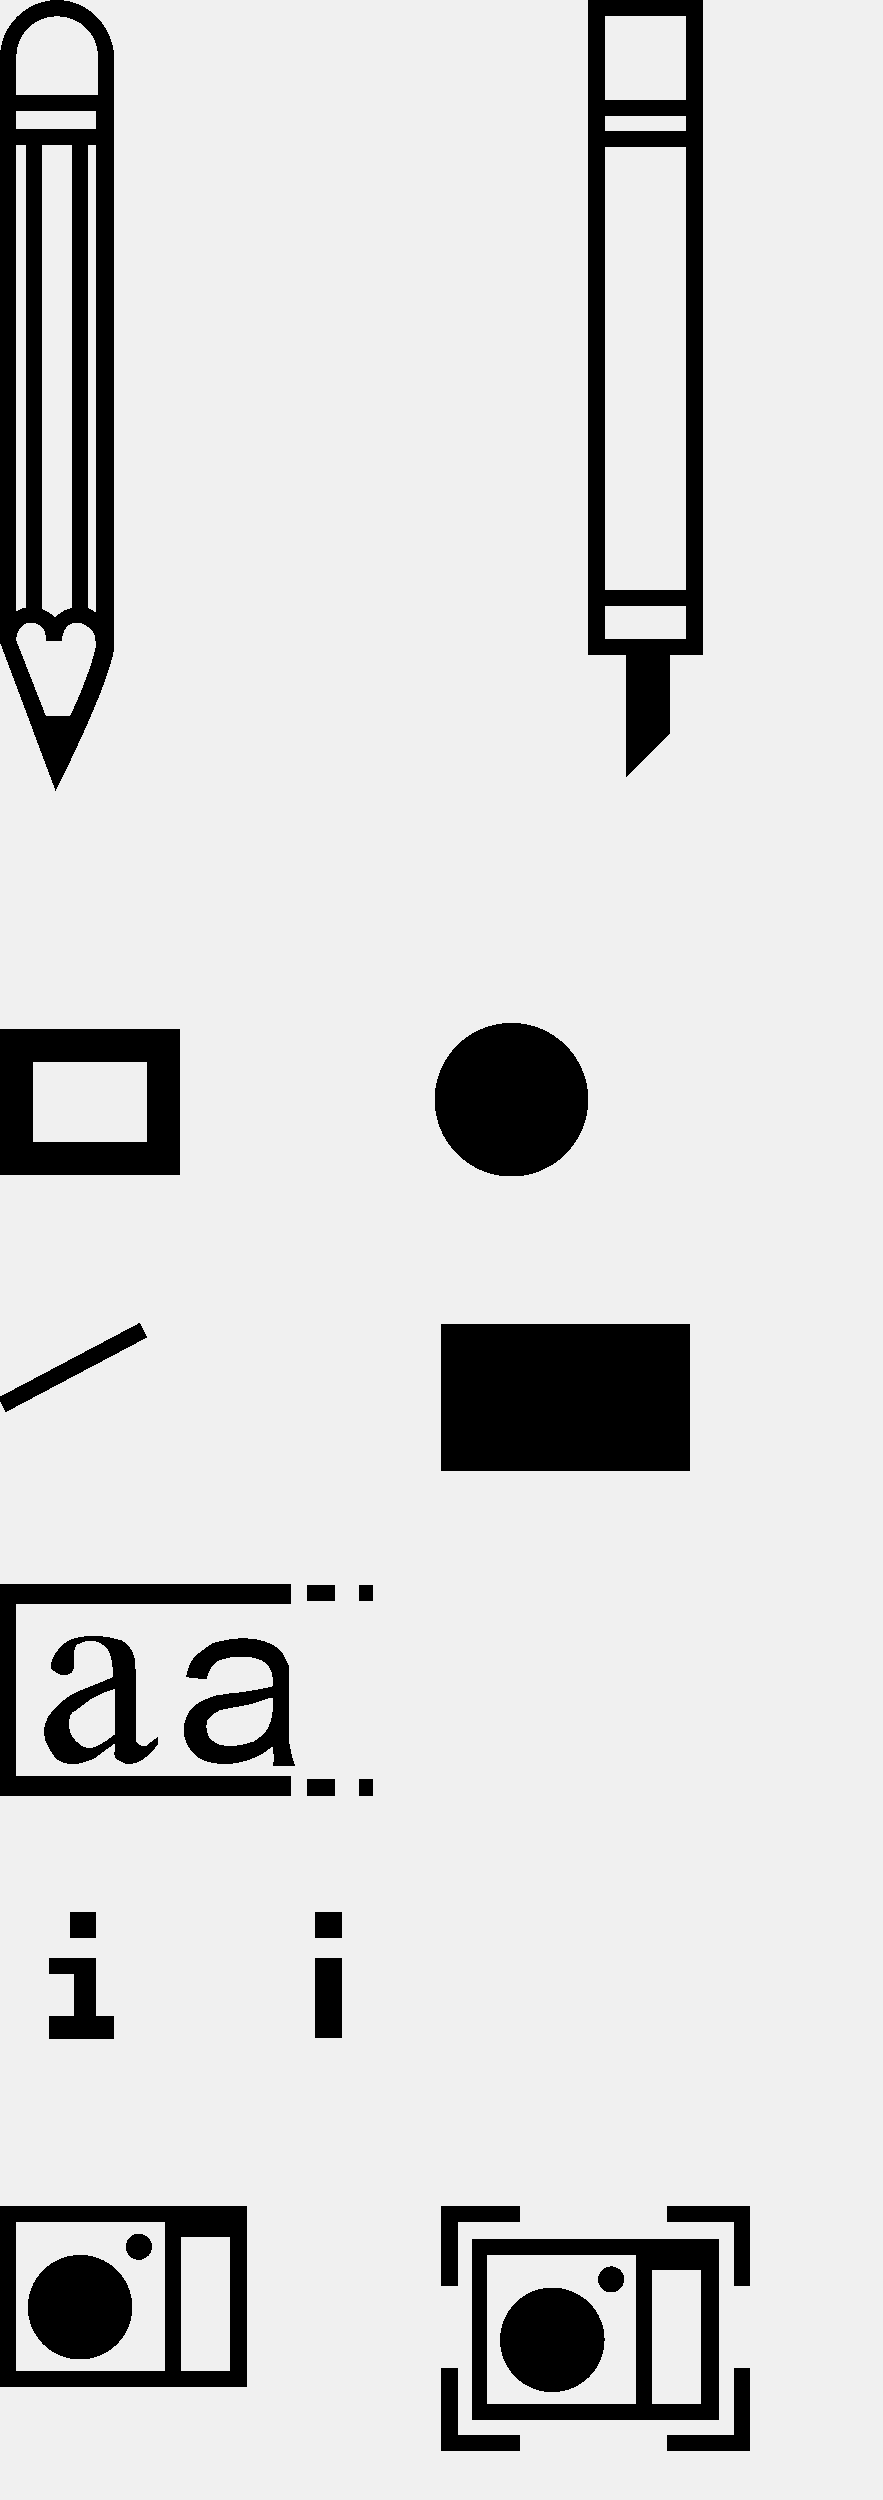
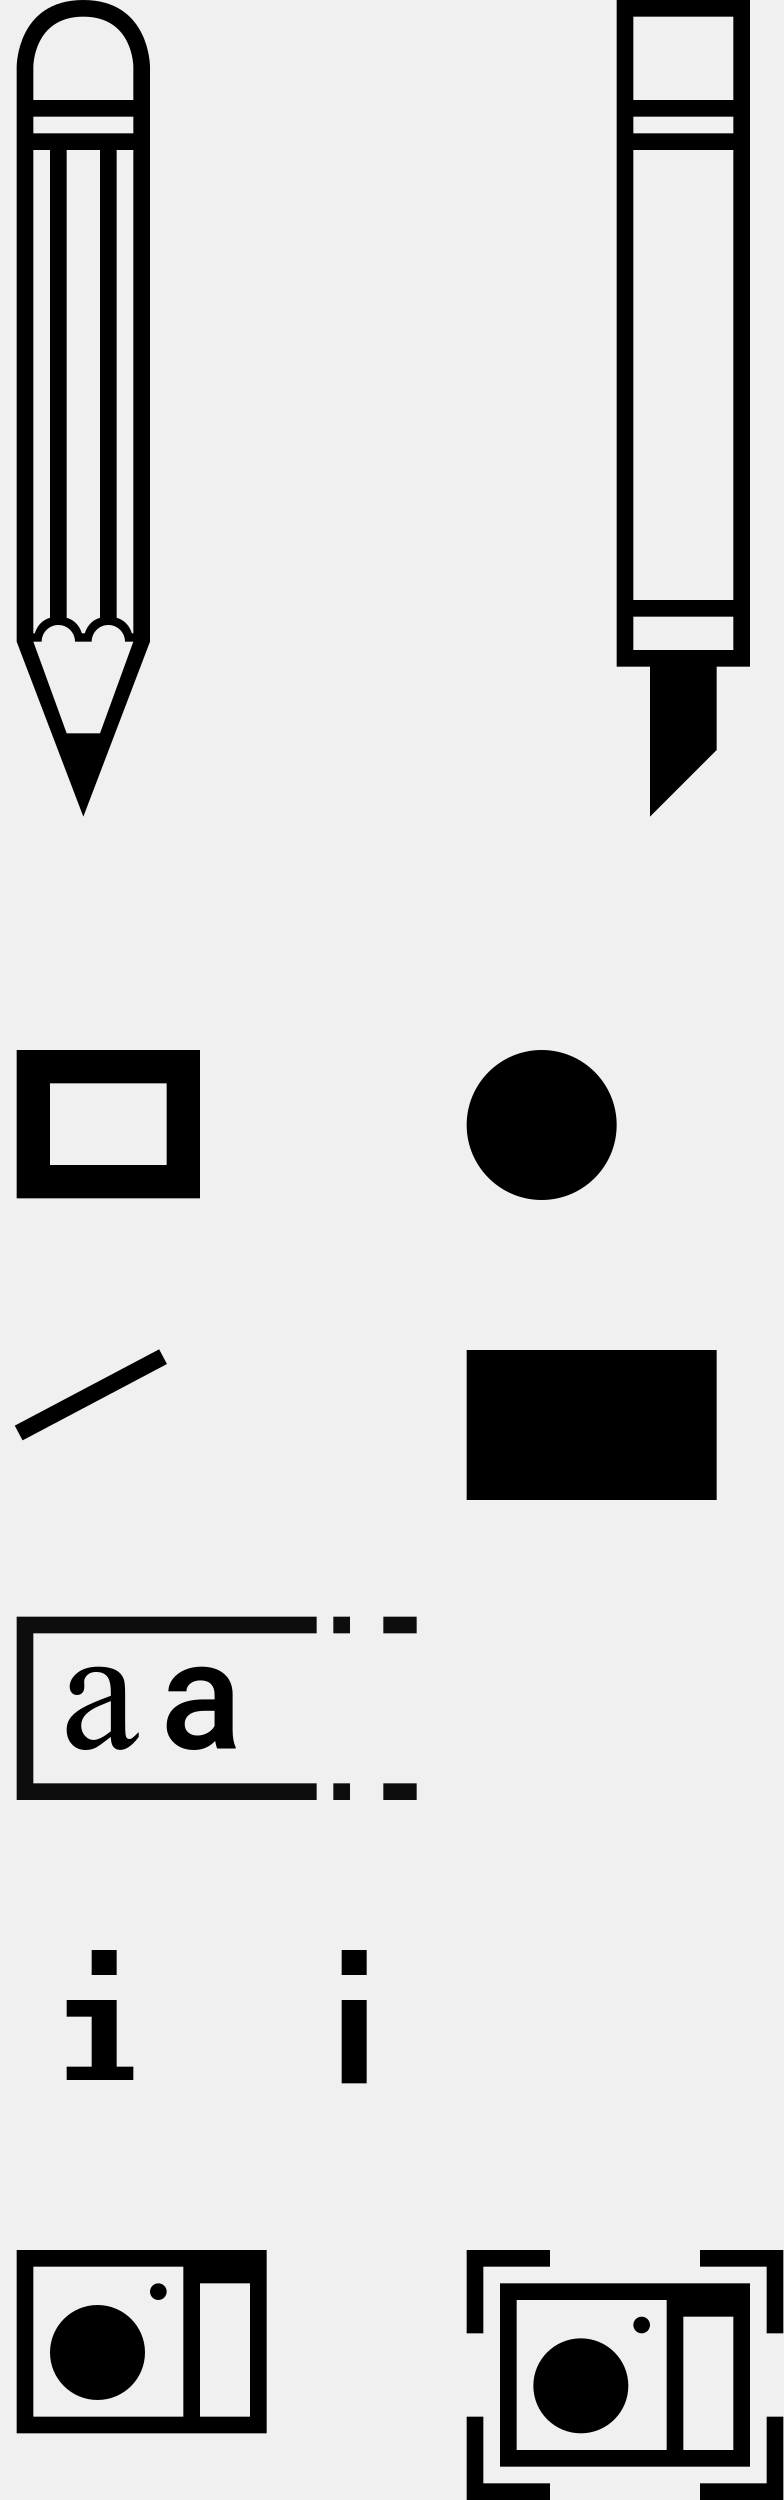
- <svg xmlns="http://www.w3.org/2000/svg" version="1.1" width="54" height="153" viewBox="0 0 54 153" id="svg2" shape-rendering="optimizeSpeed" xml:space="preserve">
-   <defs id="defs82" />
-   <g id="Calque_1" style="display:none">
- </g>
-   <g id="Calque_2">
-     <circle cx="31.3" cy="67.3" r="4.7" id="circle8" />
-     <g id="g10">
-       <path d="M 11,71.9 H 0 V 63 h 11 v 8.9 z m -9,-2 H 9 V 65 H 2 v 4.9 z" id="path12" />
-     </g>
-     <g id="g14">
-       <rect width="1" height="9.8" x="3.9" y="78.8" transform="matrix(0.4674,0.884,-0.884,0.4674,76.3857,40.6785)" id="rect16" />
-     </g>
-     <rect width="15.2" height="9" x="27" y="81" id="rect18" />
-     <path d="m 36,0 v 40.1 h 2.3 v 7.5 L 41,44.9 v -4.8 h 2 V 0 h -7 z m 6,1 V 6.1 H 37 V 1 h 5 z M 37,8 V 7.1 h 5 V 8 h -5 z m 5,1 V 36.1 H 37 V 9 h 5 z m -5,30.1 v -2 h 5 v 2 h -5 z" id="path20" />
-     <path d="M 3.5,0 C 1.6,0 0,1.6 0,3.5 v 35.8 l 3.4,9.1 0.5,-1 C 4.2,46.8 7,41.1 7,39.4 V 3.5 C 6.9,1.6 5.4,0 3.5,0 z M 1,8.9 H 1.6 V 37.2 C 1.4,37.2 1.2,37.3 1,37.4 V 8.9 z M 4.4,37.2 C 4,37.3 3.6,37.5 3.4,37.8 3.2,37.6 2.9,37.4 2.6,37.3 V 8.9 h 1.8 v 28.3 z m 1.5,2 c 0,0.7 -0.7,2.7 -1.6,4.6 H 2.8 L 1,39.2 h 0 c 0,0 0,0 0,-0.1 0,-0.5 0.4,-1 0.9,-1 0.5,0 0.9,0.4 0.9,0.9 0,0 0,0.1 0,0.1 0,0 0,0 0,0.1 h 0 1 0 c 0,0 0,0 0,-0.1 0,0 0,-0.1 0,-0.1 0.1,-0.5 0.4,-0.9 0.9,-0.9 0.4,0 1,0.4 1.1,0.8 v 0.3 z m 0,-1.7 C 5.7,37.4 5.6,37.3 5.4,37.2 V 8.9 H 5.9 V 37.5 z M 5.9,7.9 H 1 V 6.8 h 4.9 v 1.1 z m 0,-2.1 H 1 V 3.5 C 1,2.1 2.1,1 3.5,1 4.9,1 6,2.1 6,3.5 v 2.3 z" id="path22" />
-     <polygon points="1,100 17.8,100 17.8,99 0,99 0,109.9 17.8,109.9 17.8,108.9 1,108.9 " transform="matrix(1,0,0,1.187594,0,-20.61661)" id="polygon24" />
-     <g transform="translate(0,-2)" id="g26">
-       <rect width="1.7" height="1" x="18.8" y="99" id="rect28" />
-       <rect width="0.8" height="1" x="22" y="99" id="rect30" />
-     </g>
-     <g id="g32">
-       <rect width="1.7" height="1" x="18.8" y="108.9" id="rect34" />
-       <rect width="0.8" height="1" x="22" y="108.9" id="rect36" />
-     </g>
-     <g transform="matrix(1.399237,0,0,1.399237,-1.07794,-43.15751)" id="g38">
-       <path d="m 5.8,107.1 c -0.6,0.4 -0.9,0.7 -1,0.7 -0.3,0.1 -0.5,0.2 -0.8,0.2 -0.4,0 -0.7,-0.1 -0.9,-0.4 -0.2,-0.3 -0.4,-0.6 -0.4,-1 0,-0.3 0.1,-0.5 0.2,-0.7 0.2,-0.3 0.4,-0.5 0.8,-0.8 0.4,-0.3 1.1,-0.5 2,-0.9 V 104 c 0,-0.5 -0.1,-0.9 -0.3,-1.1 -0.2,-0.2 -0.4,-0.3 -0.7,-0.3 -0.2,0 -0.4,0.1 -0.6,0.2 C 4,103 4,103.2 4,103.3 l 0,0.3 c 0,0.2 0,0.3 -0.1,0.4 -0.1,0.1 -0.2,0.1 -0.4,0.1 -0.1,0 -0.3,-0.1 -0.4,-0.2 -0.1,-0.1 -0.1,0 -0.1,-0.2 0,-0.3 0.2,-0.6 0.5,-0.9 0.3,-0.3 0.8,-0.4 1.4,-0.4 0.5,0 0.9,0.1 1.2,0.2 0.2,0.1 0.4,0.3 0.5,0.6 0.1,0.2 0.1,0.5 0.1,1 v 1.8 c 0,0.5 0,0.8 0,0.9 0,0.1 0.1,0.2 0.1,0.2 0,0 0.1,0.1 0.2,0.1 0.1,0 0.1,0 0.2,0 0.1,-0.1 0.2,-0.2 0.5,-0.4 v 0.3 c -0.4,0.6 -0.9,0.9 -1.3,0.9 -0.2,0 -0.3,-0.1 -0.5,-0.2 -0.2,-0.1 -0.1,-0.4 -0.1,-0.7 z m 0,-0.4 v -2 c -0.6,0.2 -1,0.4 -1.1,0.5 -0.3,0.2 -0.5,0.4 -0.7,0.5 -0.2,0.1 -0.2,0.4 -0.2,0.6 0,0.3 0.1,0.5 0.3,0.7 0.2,0.2 0.4,0.3 0.6,0.3 0.2,0 0.6,-0.2 1.1,-0.6 z" id="path40" />
-       <path d="m 12.7,107.2 c -0.3,0.3 -0.7,0.5 -1,0.6 -0.3,0.1 -0.7,0.2 -1,0.2 -0.6,0 -1.1,-0.1 -1.4,-0.4 -0.3,-0.3 -0.5,-0.7 -0.5,-1.1 0,-0.3 0.1,-0.5 0.2,-0.7 0.1,-0.2 0.3,-0.4 0.5,-0.5 0.2,-0.1 0.4,-0.2 0.7,-0.3 0.2,0 0.5,-0.1 0.8,-0.1 0.8,-0.1 1.3,-0.2 1.7,-0.3 0,-0.1 0,-0.2 0,-0.2 0,-0.4 -0.1,-0.6 -0.3,-0.8 -0.2,-0.2 -0.6,-0.3 -1.1,-0.3 -0.4,0 -0.8,0.1 -1,0.2 -0.2,0.1 -0.4,0.4 -0.5,0.8 l -0.9,-0.1 c 0.1,-0.4 0.2,-0.7 0.4,-0.9 0.2,-0.2 0.5,-0.4 0.8,-0.6 0.4,-0.1 0.8,-0.2 1.3,-0.2 0.5,0 0.9,0.1 1.1,0.2 0.3,0.1 0.5,0.3 0.6,0.4 0.1,0.2 0.2,0.4 0.3,0.6 0,0.2 0,0.4 0,0.9 v 1.2 c 0,0.9 0,1.4 0.1,1.6 0,0.2 0.1,0.5 0.2,0.7 h -1 c 0.1,-0.4 0,-0.6 0,-0.9 z m -0.1,-2.1 c -0.3,0.1 -0.8,0.3 -1.5,0.4 -0.4,0.1 -0.7,0.1 -0.8,0.2 -0.2,0.1 -0.3,0.2 -0.4,0.3 -0.1,0.1 -0.1,0.3 -0.1,0.4 0,0.2 0.1,0.5 0.3,0.6 0.2,0.2 0.5,0.2 0.8,0.2 0.4,0 0.7,-0.1 1,-0.2 0.3,-0.2 0.5,-0.4 0.6,-0.6 0.1,-0.2 0.2,-0.5 0.2,-0.9 v -0.4 z" id="path42" />
-     </g>
-     <polygon points="5.9,119.8 3,119.8 3,120.8 4.5,120.8 4.5,123.4 3,123.4 3,124.8 7,124.8 7,123.4 5.9,123.4 " id="polygon44" />
-     <rect width="1.6" height="1.6" x="4.3" y="117" id="rect46" />
-     <rect width="1.6" height="1.6" x="19.3" y="117" id="rect48" />
-     <polygon points="19.3,124.7 19.3,119.8 20.9,119.8 20.9,124.7 " id="polygon50" />
-     <path d="m 0,135 v 11.1 H 15.1 V 135 H 0 z m 10.1,10.1 H 1 V 136 h 9.1 v 9.1 z m 1,0 v -8.2 h 3 v 8.2 h -3 z" id="path52" />
-     <circle cx="4.9" cy="141.2" r="3.2" id="circle54" />
-     <circle cx="4.3" cy="140.1" r="0.8" id="circle56" />
-     <circle cx="8.5" cy="137.5" r="0.8" id="circle58" />
-     <path d="m 28.9,137 v 11.1 H 44 V 137 H 28.9 z m 10,10.1 H 29.8 V 138 h 9.1 v 9.1 z m 1,0 v -8.2 h 3 v 8.2 h -3 z" id="path60" />
-     <circle cx="33.8" cy="143.2" r="3.2" id="circle62" />
-     <circle cx="33.1" cy="142.1" r="0.8" id="circle64" />
-     <circle cx="37.4" cy="139.5" r="0.8" id="circle66" />
-     <g id="g68">
-       <polygon points="27,135 27,139.9 28,139.9 28,136 31.8,136 31.8,135 " id="polygon70" />
-       <polygon points="40.8,136 44.9,136 44.9,139.9 45.9,139.9 45.9,135 40.8,135 " id="polygon72" />
-     </g>
-     <g id="g74">
-       <polygon points="28,149 28,144.9 27,144.9 27,150 31.8,150 31.8,149 " id="polygon76" />
-       <polygon points="44.9,149 40.8,149 40.8,150 45.9,150 45.9,144.9 44.9,144.9 " id="polygon78" />
+ <svg xmlns="http://www.w3.org/2000/svg" xmlns:xlink="http://www.w3.org/1999/xlink" width="47px" height="150px" viewBox="0 0 47 150" version="1.1">
+   <defs>
+     <path d="M19,1 L20,1 L20,0 L22,0 L22,1 L24,1 L24,10 L22,10 L22,11 L20,11 L20,10 L19,10 L19,11 L18,11 L18,10 L1,10 L1,1 L18,1 L18,0 L19,0 L19,1 Z M0,0 L24,0 L24,11 L0,11 L0,0 Z" id="path-1" />
+   </defs>
+   <g id="Page-1" stroke="none" stroke-width="1" fill="none" fill-rule="evenodd">
+     <g id="tools">
+       <g id="Calque_2" fill="#000000">
+         <g>
+           <circle id="circle8" cx="32.5" cy="67.5" r="4.5" />
+           <g id="g10" transform="translate(1, 63)">
+             <path d="M11,8.9 L0,8.9 L0,0 L11,0 L11,8.9 L11,8.9 Z M2,6.9 L9,6.9 L9,2 L2,2 L2,6.9 L2,6.9 Z" id="path12" />
+           </g>
+           <g id="g14" transform="translate(0, 80)">
+             <rect id="rect16" transform="translate(5.451457, 3.689482) rotate(62.13311) translate(-5.451457, -3.689482) " x="4.951" y="-1.21" width="1" height="9.8" />
+           </g>
+           <rect id="rect18" x="28" y="81" width="15" height="9" />
+           <path d="M37,40 L39,40 L39,49 L43,45 L43,40 L45,40 L45,0 L44,0 L37,0 L37,40 Z M44,6 L38,6 L38,1 L44,1 L44,6 Z M38,7 L44,7 L44,8 L38,8 L38,7 Z M44,36 L38,36 L38,9 L44,9 L44,36 Z M38,39 L38,37 L44,37 L44,39 L38,39 Z" id="path20" />
+           <g id="camera" transform="translate(1, 135)">
+             <path d="M8.8817842e-16,11 L15,11 L15,0 L8.8817842e-16,0 L8.8817842e-16,11 Z M1,10 L1,1 L10,1 L10,10 L1,10 Z M11,2 L14,2 L14,10 L11,10 L11,2 Z" id="path52" />
+             <circle id="circle54" cx="4.85" cy="6.15" r="2.85" />
+             <path d="M8.5,3 C8.776,3 9,2.776 9,2.5 C9,2.224 8.776,2 8.5,2 C8.224,2 8,2.224 8,2.5 C8,2.776 8.224,3 8.5,3 Z" id="circle58" />
+           </g>
+           <g id="camera-copy" transform="translate(30, 137)">
+             <path d="M8.8817842e-16,11 L15,11 L15,0 L8.8817842e-16,0 L8.8817842e-16,11 Z M1,10 L1,1 L10,1 L10,10 L1,10 Z M11,2 L14,2 L14,10 L11,10 L11,2 Z" id="path52" />
+             <circle id="circle54" cx="4.85" cy="6.15" r="2.85" />
+             <path d="M8.5,3 C8.776,3 9,2.776 9,2.5 C9,2.224 8.776,2 8.5,2 C8.224,2 8,2.224 8,2.5 C8,2.776 8.224,3 8.5,3 Z" id="circle58" />
+           </g>
+           <g id="g68" transform="translate(28, 135)">
+             <polygon id="polygon70" points="0 0 0 5 1 5 1 1 5 1 5 0" />
+             <polygon id="polygon72" points="14 1 18 1 18 5 19 5 19 0 14 0" />
+           </g>
+           <g id="g74" transform="translate(28, 145)">
+             <polygon id="polygon76" points="1 4 1 1.4901218e-09 0 1.4901218e-09 0 5 5 5 5 4" />
+             <polygon id="polygon78" points="18 4 14 4 14 5 19 5 19 1.4901218e-09 18 1.4901218e-09" />
+           </g>
+         </g>
+       </g>
+       <g id="sans-serif" transform="translate(20, 117)" fill="#000000">
+         <rect id="rect48" x="0.5" y="0" width="1.5" height="1.5" />
+         <polygon id="polygon50" points="0.5 8 0.5 3 2 3 2 8" />
+       </g>
+       <g id="serif" transform="translate(4, 117)" fill="#000000">
+         <polygon id="polygon44" points="3 3 0 3 0 4 1.5 4 1.5 7 0 7 0 7.8 4 7.8 4 7 3 7" />
+         <rect id="rect46" x="1.5" y="0" width="1.5" height="1.5" />
+       </g>
+       <g id="Group" transform="translate(1, 97)">
+         <mask id="mask-2" fill="white">
+           <use xlink:href="#path-1" />
+         </mask>
+         <use id="Combined-Shape" fill="#0E0D0D" xlink:href="#path-1" />
+         <path d="M12.035,7.911 C11.987,7.819 11.946,7.669 11.91,7.461 C11.565,7.82 11.143,8 10.644,8 C10.16,8 9.765,7.862 9.459,7.586 C9.153,7.309 9,6.968 9,6.561 C9,6.047 9.191,5.652 9.573,5.377 C9.954,5.103 10.5,4.965 11.21,4.965 L11.874,4.965 L11.874,4.649 C11.874,4.399 11.805,4.199 11.665,4.049 C11.525,3.899 11.313,3.824 11.028,3.824 C10.781,3.824 10.579,3.886 10.422,4.009 C10.264,4.133 10.185,4.289 10.185,4.48 L9.102,4.48 C9.102,4.215 9.19,3.968 9.365,3.738 C9.541,3.507 9.779,3.327 10.081,3.196 C10.382,3.065 10.719,3 11.09,3 C11.654,3 12.105,3.142 12.44,3.426 C12.776,3.709 12.948,4.108 12.957,4.622 L12.957,6.797 C12.957,7.231 13.018,7.577 13.14,7.835 L13.14,7.911 L12.035,7.911 Z M10.845,7.131 C11.059,7.131 11.26,7.079 11.449,6.975 C11.637,6.871 11.779,6.731 11.874,6.556 L11.874,5.647 L11.291,5.647 C10.889,5.647 10.588,5.717 10.386,5.857 C10.184,5.996 10.083,6.194 10.083,6.449 C10.083,6.657 10.152,6.823 10.29,6.946 C10.428,7.069 10.613,7.131 10.845,7.131 L10.845,7.131 Z" id="a" fill="#000000" />
+         <path d="M5.651,7.215 C5.162,7.593 4.856,7.811 4.731,7.87 C4.544,7.957 4.344,8 4.133,8 C3.804,8 3.533,7.887 3.32,7.662 C3.107,7.437 3,7.141 3,6.773 C3,6.541 3.052,6.34 3.156,6.17 C3.298,5.935 3.545,5.713 3.897,5.505 C4.248,5.297 4.833,5.044 5.651,4.746 L5.651,4.559 C5.651,4.085 5.575,3.759 5.425,3.582 C5.274,3.405 5.055,3.317 4.767,3.317 C4.549,3.317 4.376,3.376 4.247,3.494 C4.116,3.612 4.05,3.747 4.05,3.899 L4.06,4.201 C4.06,4.36 4.02,4.483 3.938,4.57 C3.857,4.656 3.75,4.7 3.619,4.7 C3.49,4.7 3.385,4.655 3.304,4.564 C3.223,4.474 3.182,4.351 3.182,4.195 C3.182,3.897 3.334,3.624 3.639,3.374 C3.944,3.125 4.372,3 4.923,3 C5.346,3 5.692,3.071 5.963,3.213 C6.167,3.321 6.318,3.489 6.415,3.717 C6.477,3.866 6.508,4.171 6.508,4.632 L6.508,6.248 C6.508,6.702 6.517,6.98 6.534,7.083 C6.552,7.185 6.58,7.253 6.62,7.288 C6.66,7.323 6.706,7.34 6.758,7.34 C6.813,7.34 6.862,7.328 6.903,7.304 C6.976,7.258 7.116,7.132 7.324,6.924 L7.324,7.215 C6.936,7.735 6.565,7.995 6.212,7.995 C6.042,7.995 5.907,7.936 5.807,7.818 C5.706,7.7 5.654,7.499 5.651,7.215 L5.651,7.215 Z M5.651,6.877 L5.651,5.063 C5.128,5.271 4.79,5.419 4.637,5.505 C4.363,5.658 4.168,5.817 4.05,5.983 C3.932,6.15 3.873,6.332 3.873,6.529 C3.873,6.779 3.948,6.986 4.097,7.15 C4.246,7.315 4.417,7.397 4.611,7.397 C4.875,7.397 5.221,7.224 5.651,6.877 L5.651,6.877 Z" id="a" fill="#000000" />
+       </g>
+       <path d="M7.5,38.5 L8,38.5 L6,44 L4,44 L2,38.5 L2.5,38.5 C2.5,37.948 2.948,37.5 3.5,37.5 C4.052,37.5 4.5,37.948 4.5,38.5 L5,38.5 L5.5,38.5 C5.5,37.948 5.948,37.5 6.5,37.5 C7.052,37.5 7.5,37.948 7.5,38.5 Z M5.087,38 L4.913,38 C4.804,37.654 4.557,37.227 4,37.066 L4,9 L6,9 L6,37.066 C5.443,37.227 5.196,37.654 5.087,38 Z M7.913,38 L8,38 L8,9 L7,9 L7,37.066 C7.557,37.227 7.804,37.654 7.913,38 Z M3,37.066 L3,9 L2,9 L2,38 L2.087,38 C2.196,37.654 2.443,37.227 3,37.066 Z M1,38.5 L1,4 C1,4 1,-3.00038466e-15 5,0 C9,3.00038467e-15 9,4 9,4 L9,38.5 L5,49 L1,38.5 Z M2,4 C2,4 2,1 5,1 C8,1 8,4 8,4 L8,6 L2,6 L2,4 Z M2,7 L8,7 L8,8 L2,8 L2,7 Z" id="Combined-Shape" fill="#000000" />
    </g>
  </g>
</svg>
